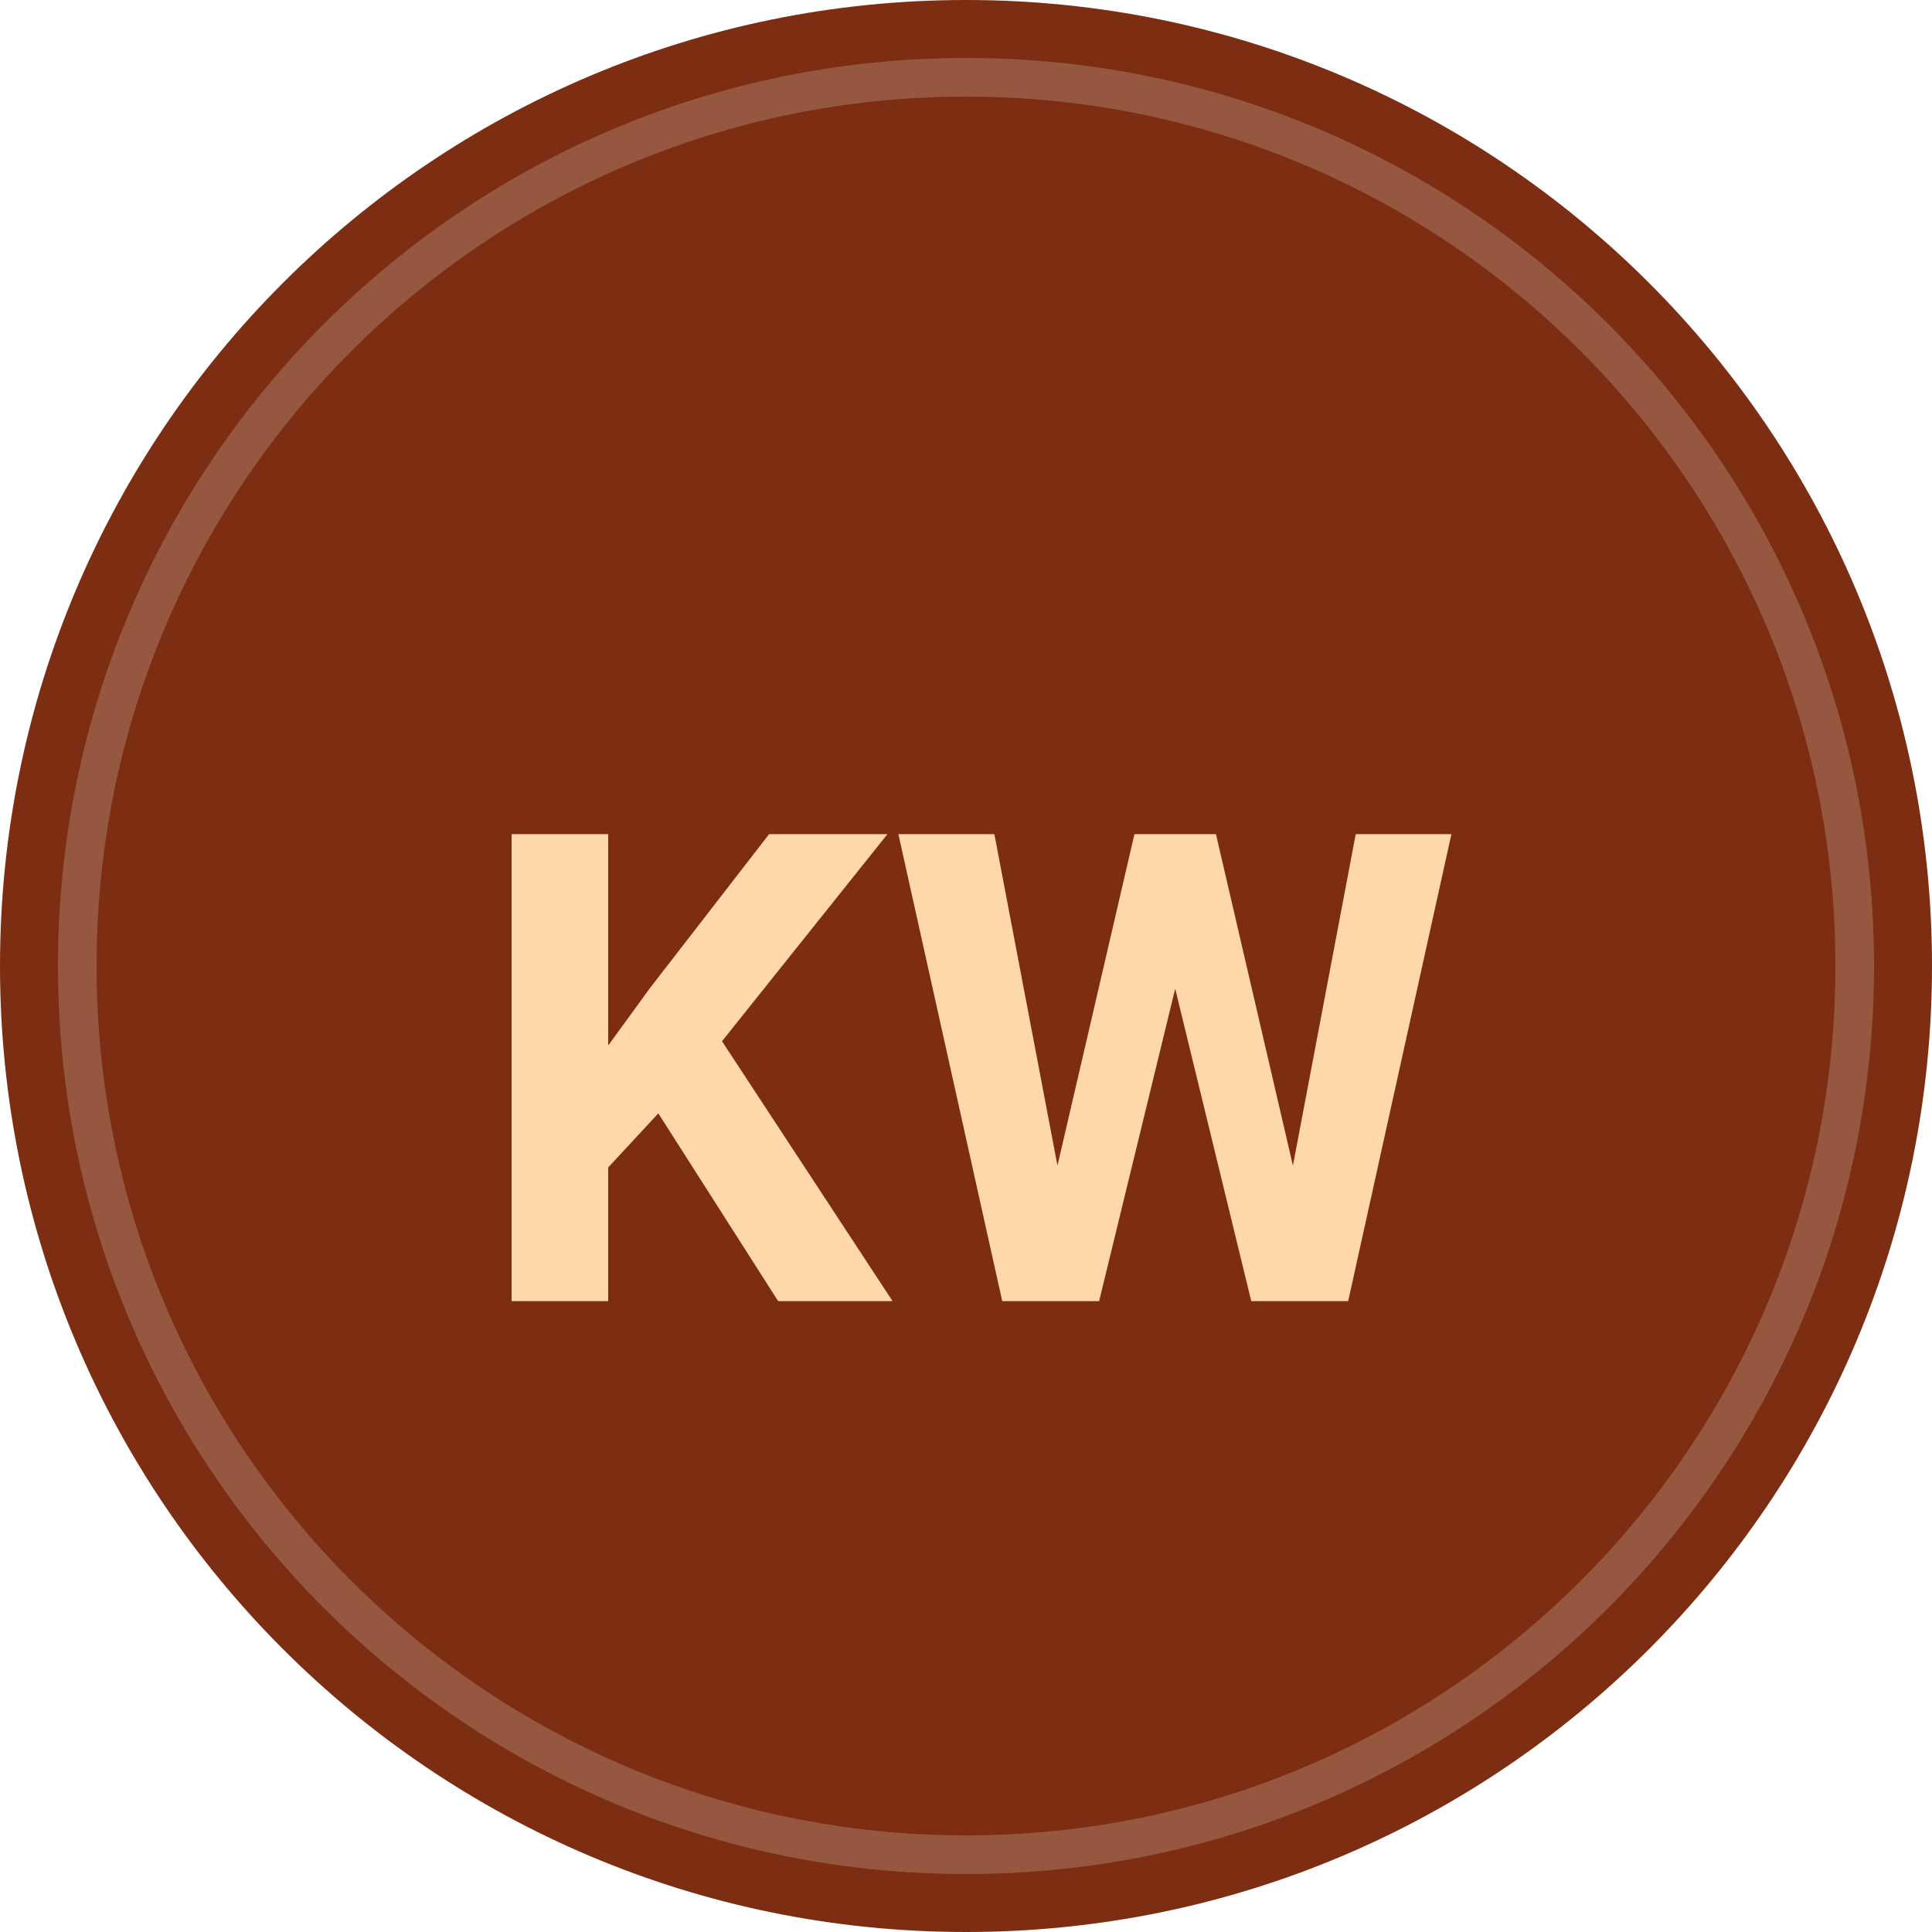
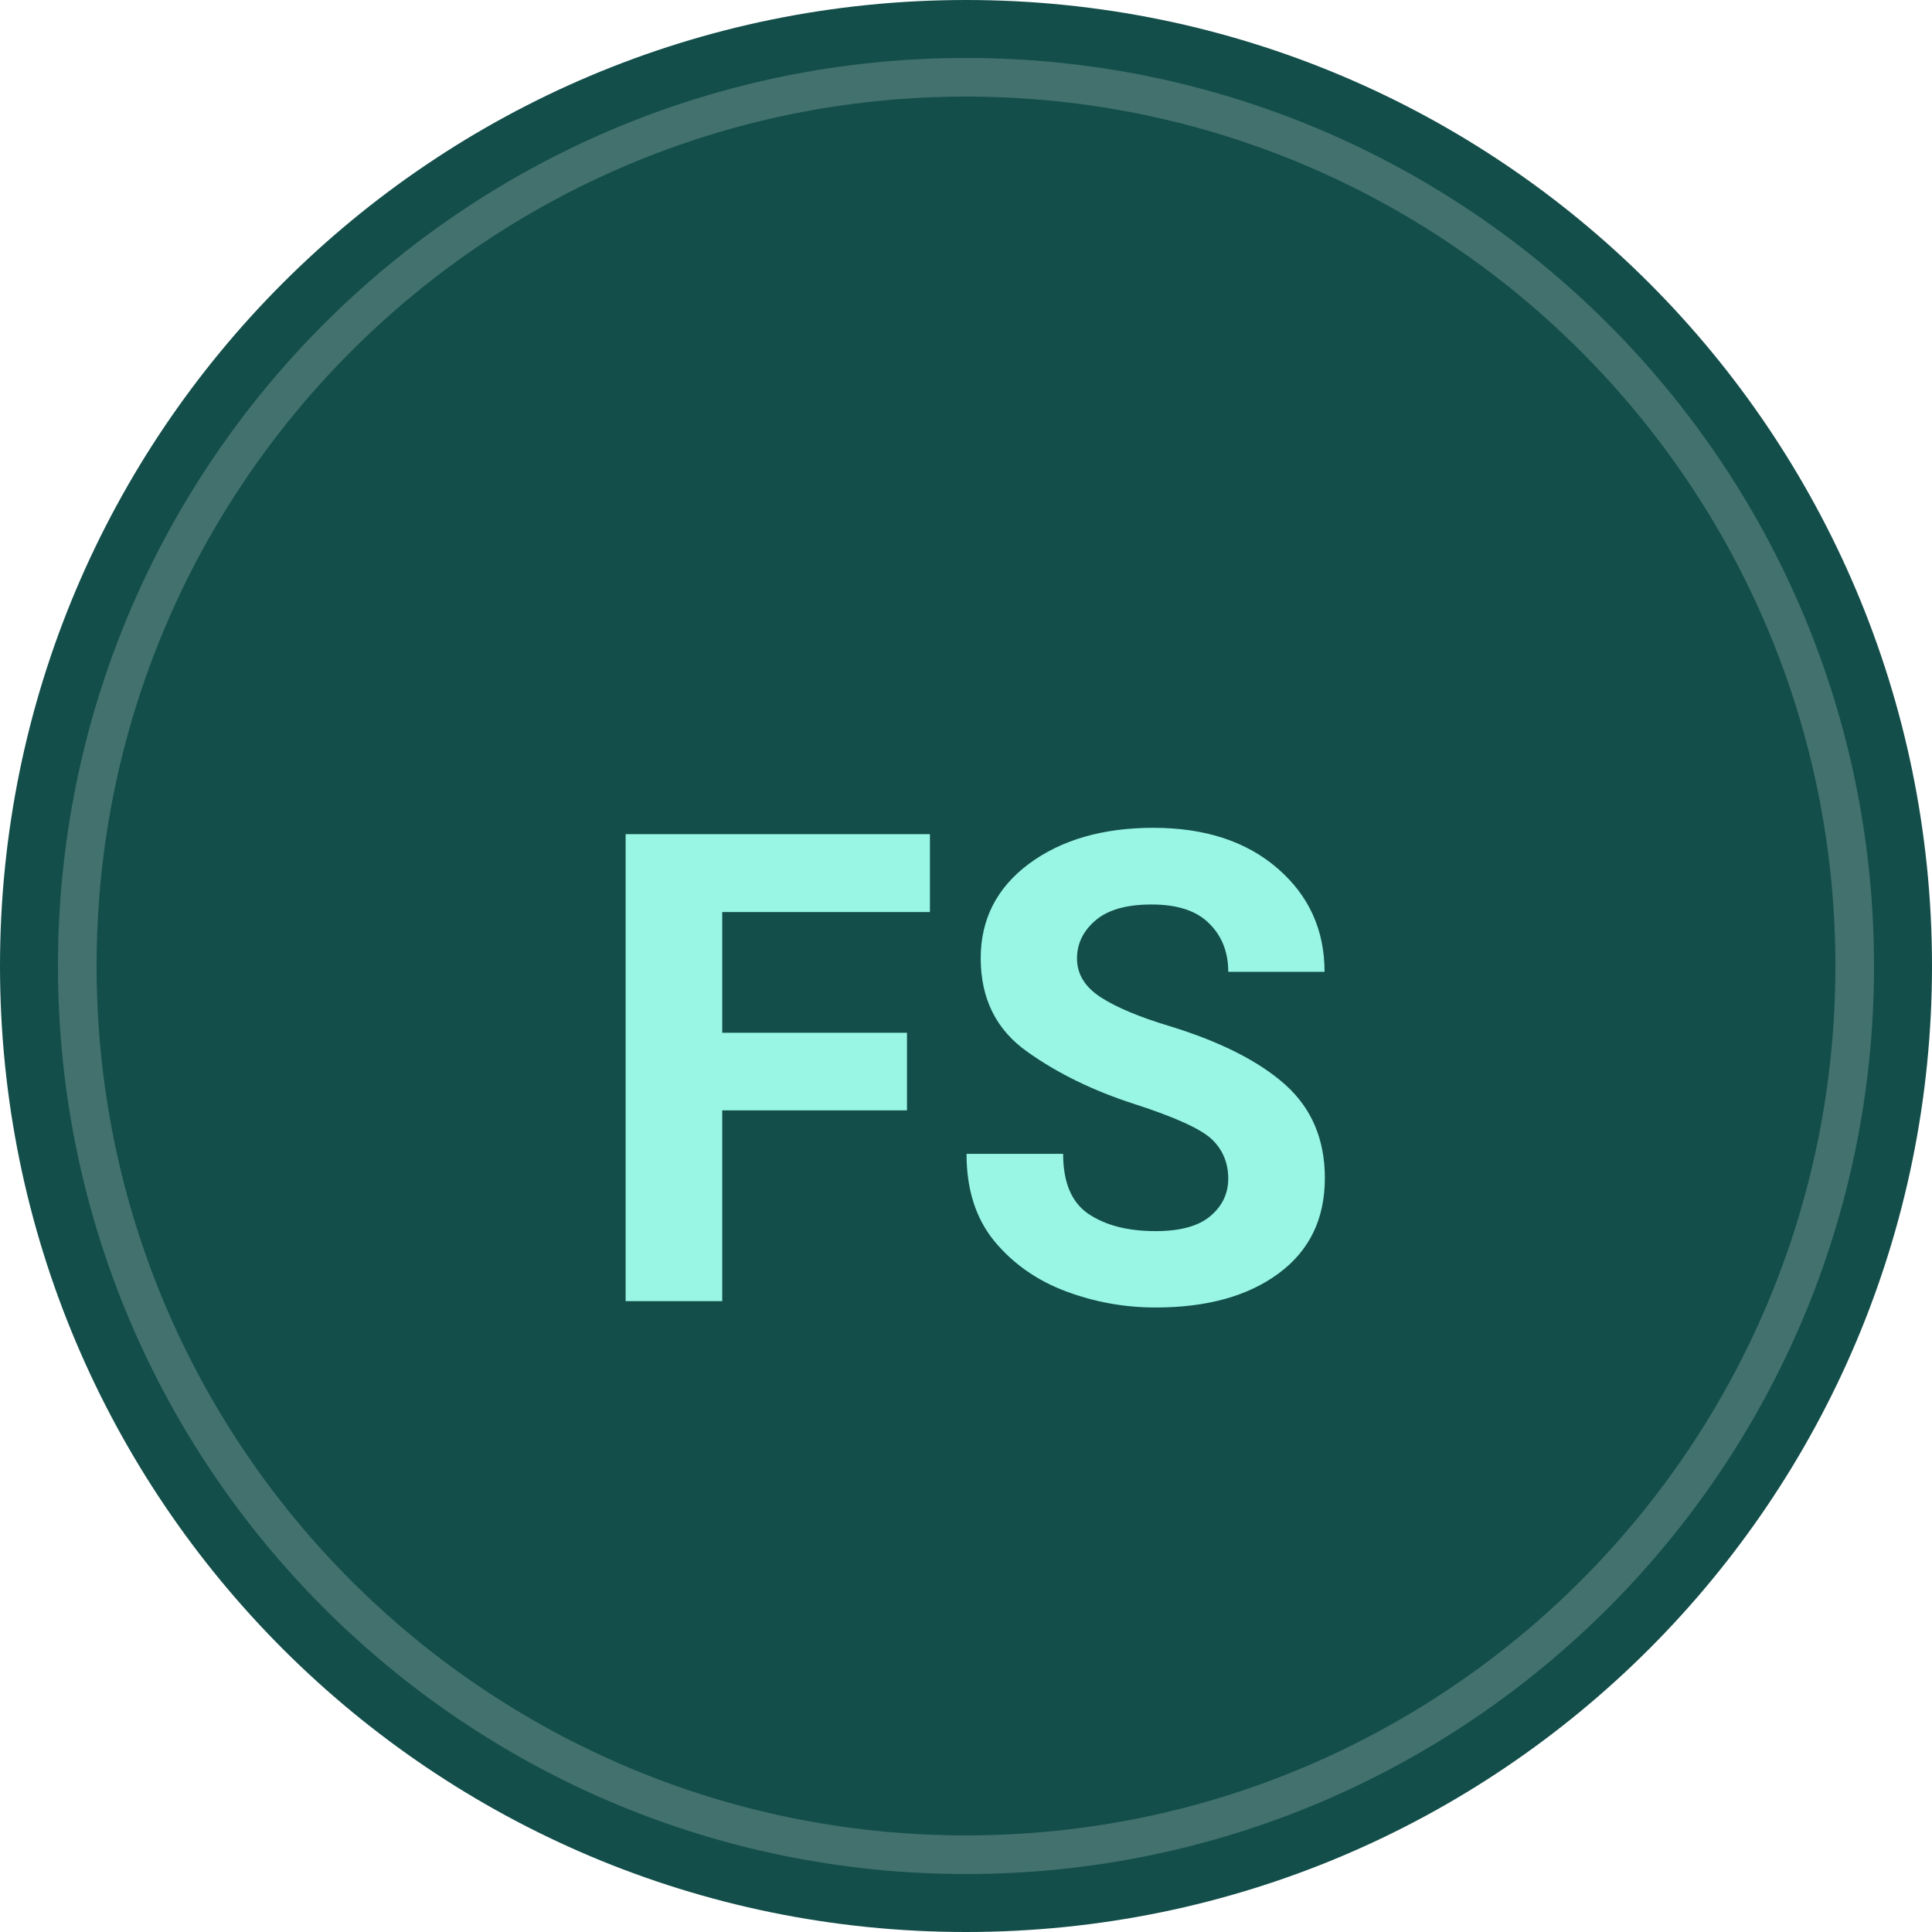
<svg xmlns="http://www.w3.org/2000/svg" viewBox="0 0 100 100" width="100" height="100">
-   <rect width="100" height="100" rx="50" fill="#7c2d12" />
+   <rect width="100" height="100" rx="50" fill="#134e4a" />
  <circle cx="50" cy="50" r="46" fill="none" stroke="rgba(255,255,255,0.2)" stroke-width="2" />
-   <text x="50" y="58" font-family="-apple-system, BlinkMacSystemFont, 'Segoe UI', Roboto, Helvetica, Arial, sans-serif" font-size="34" font-weight="700" fill="#fed7aa" text-anchor="middle" dominant-baseline="middle">
-     KW
+   <text x="50" y="58" font-family="-apple-system, BlinkMacSystemFont, 'Segoe UI', Roboto, Helvetica, Arial, sans-serif" font-size="34" font-weight="700" fill="#99f6e4" text-anchor="middle" dominant-baseline="middle">
+     FS
  </text>
</svg>
